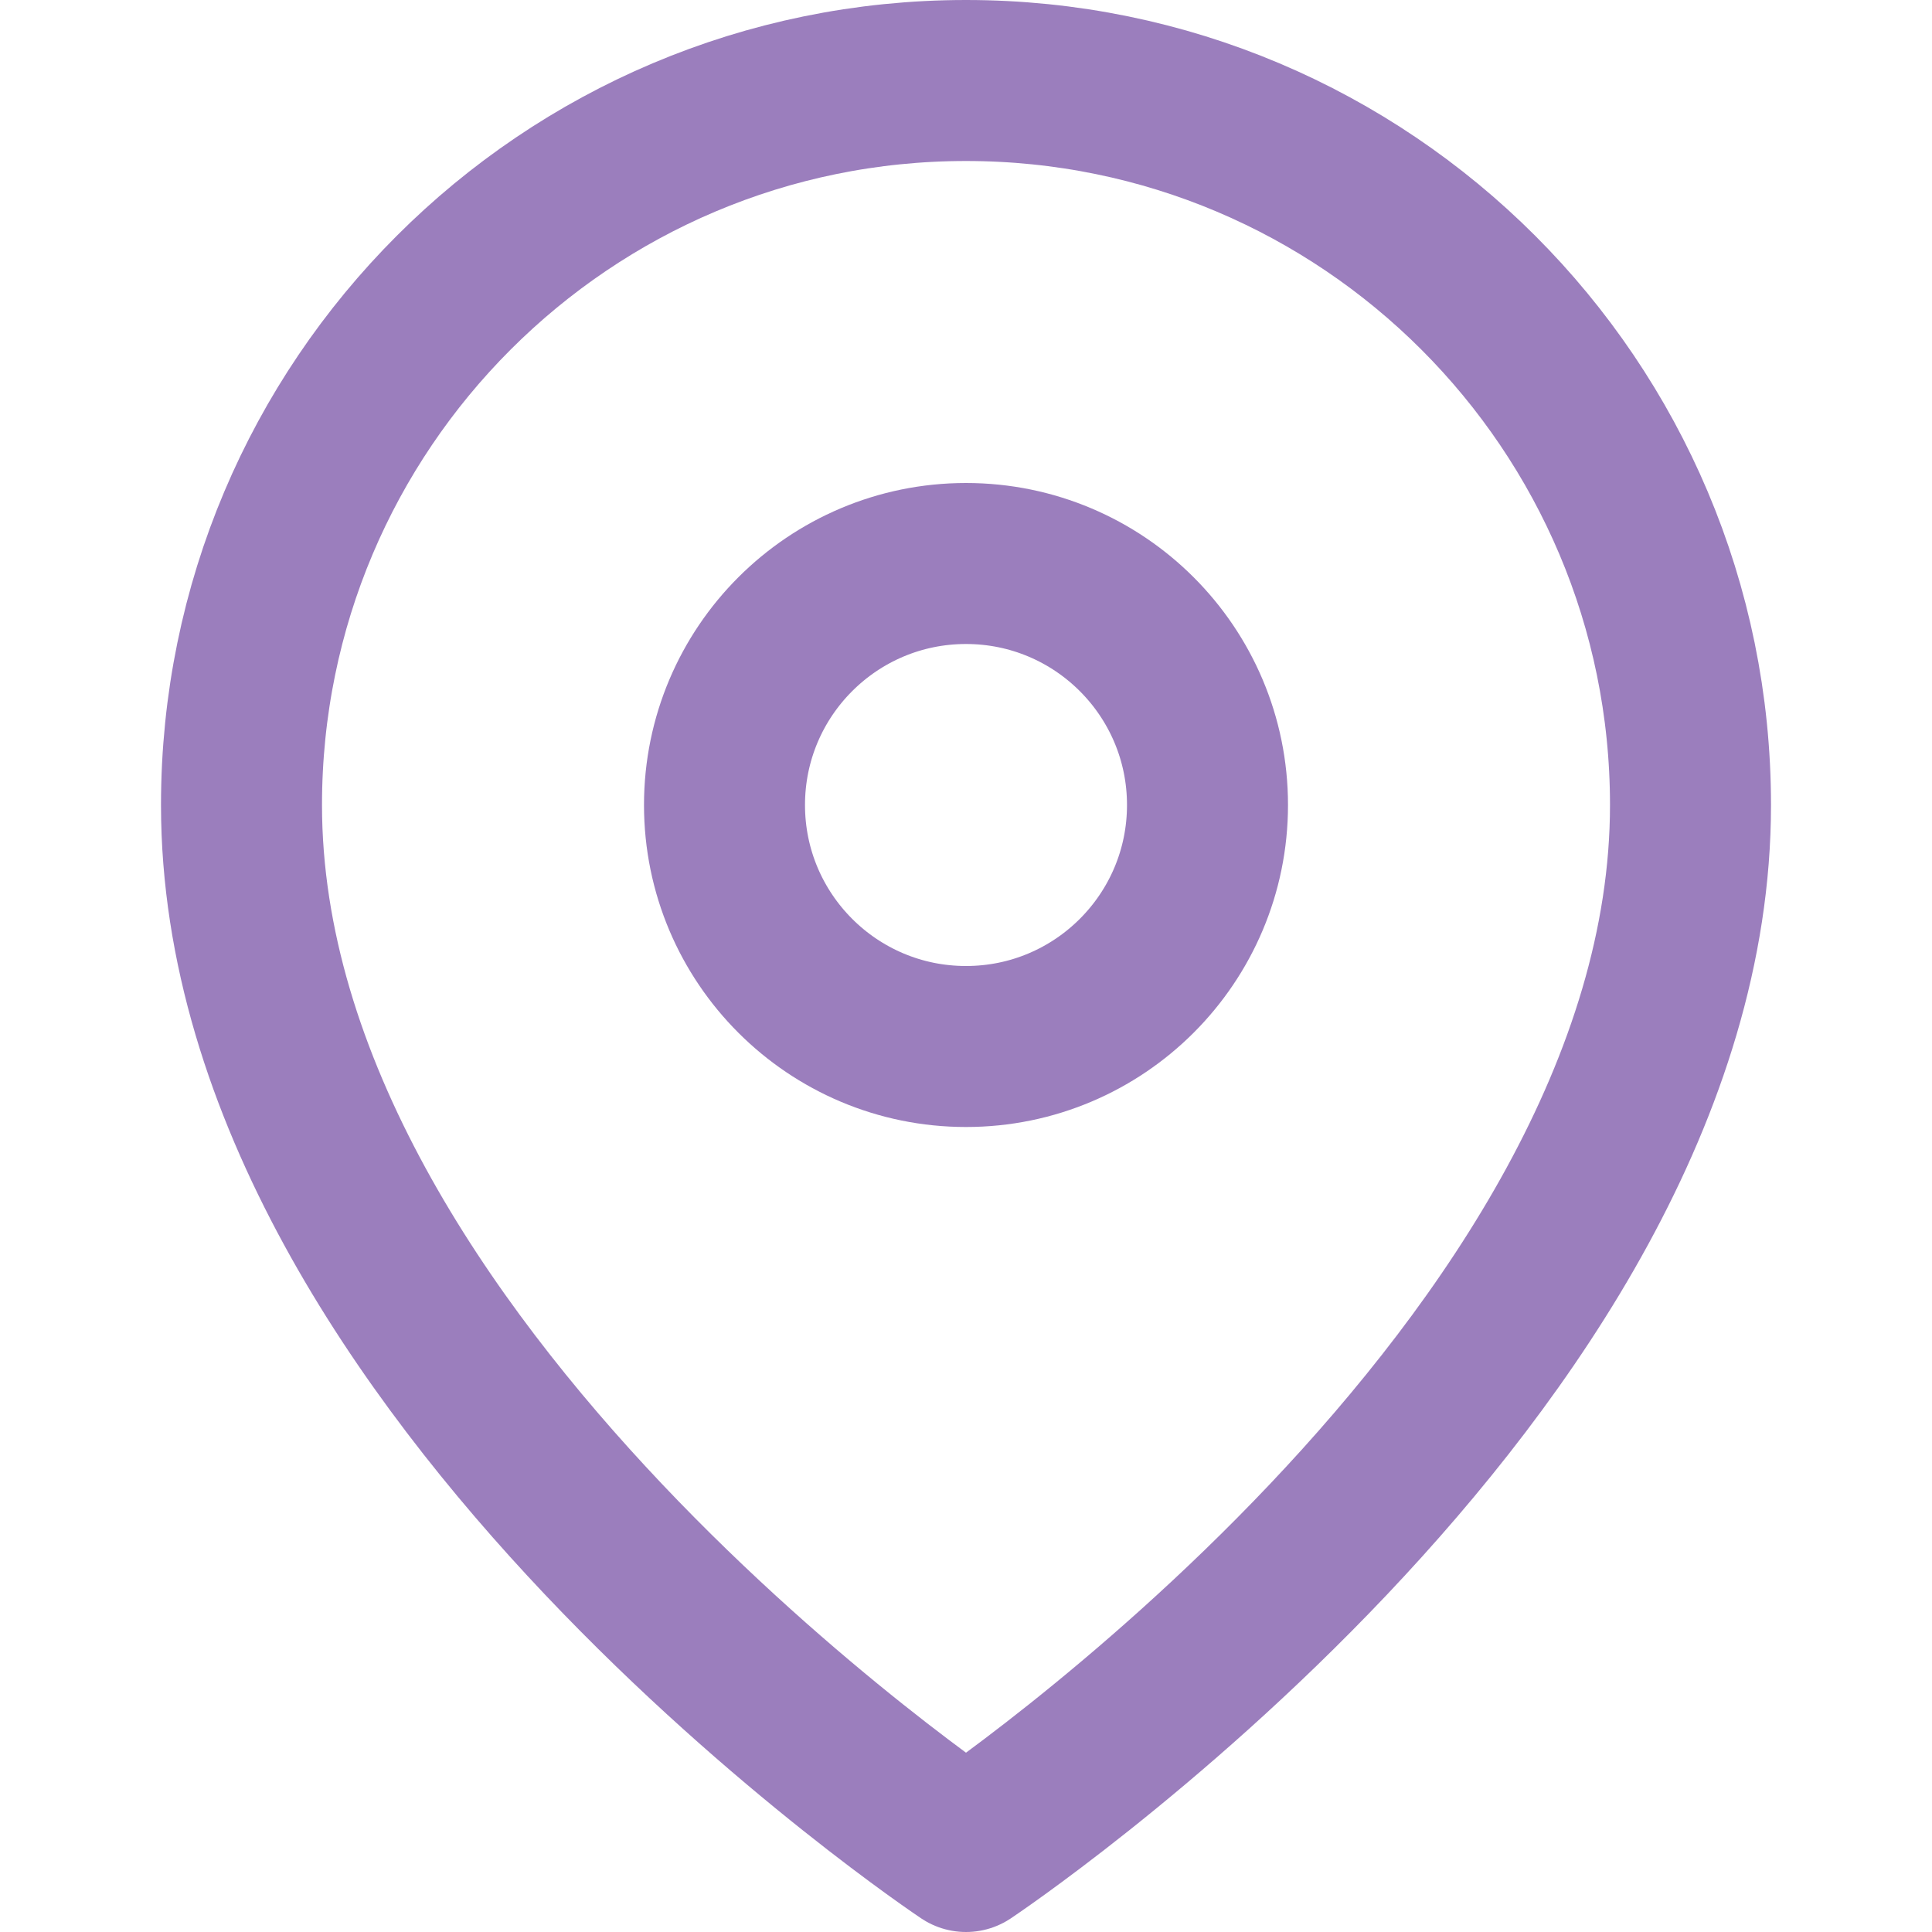
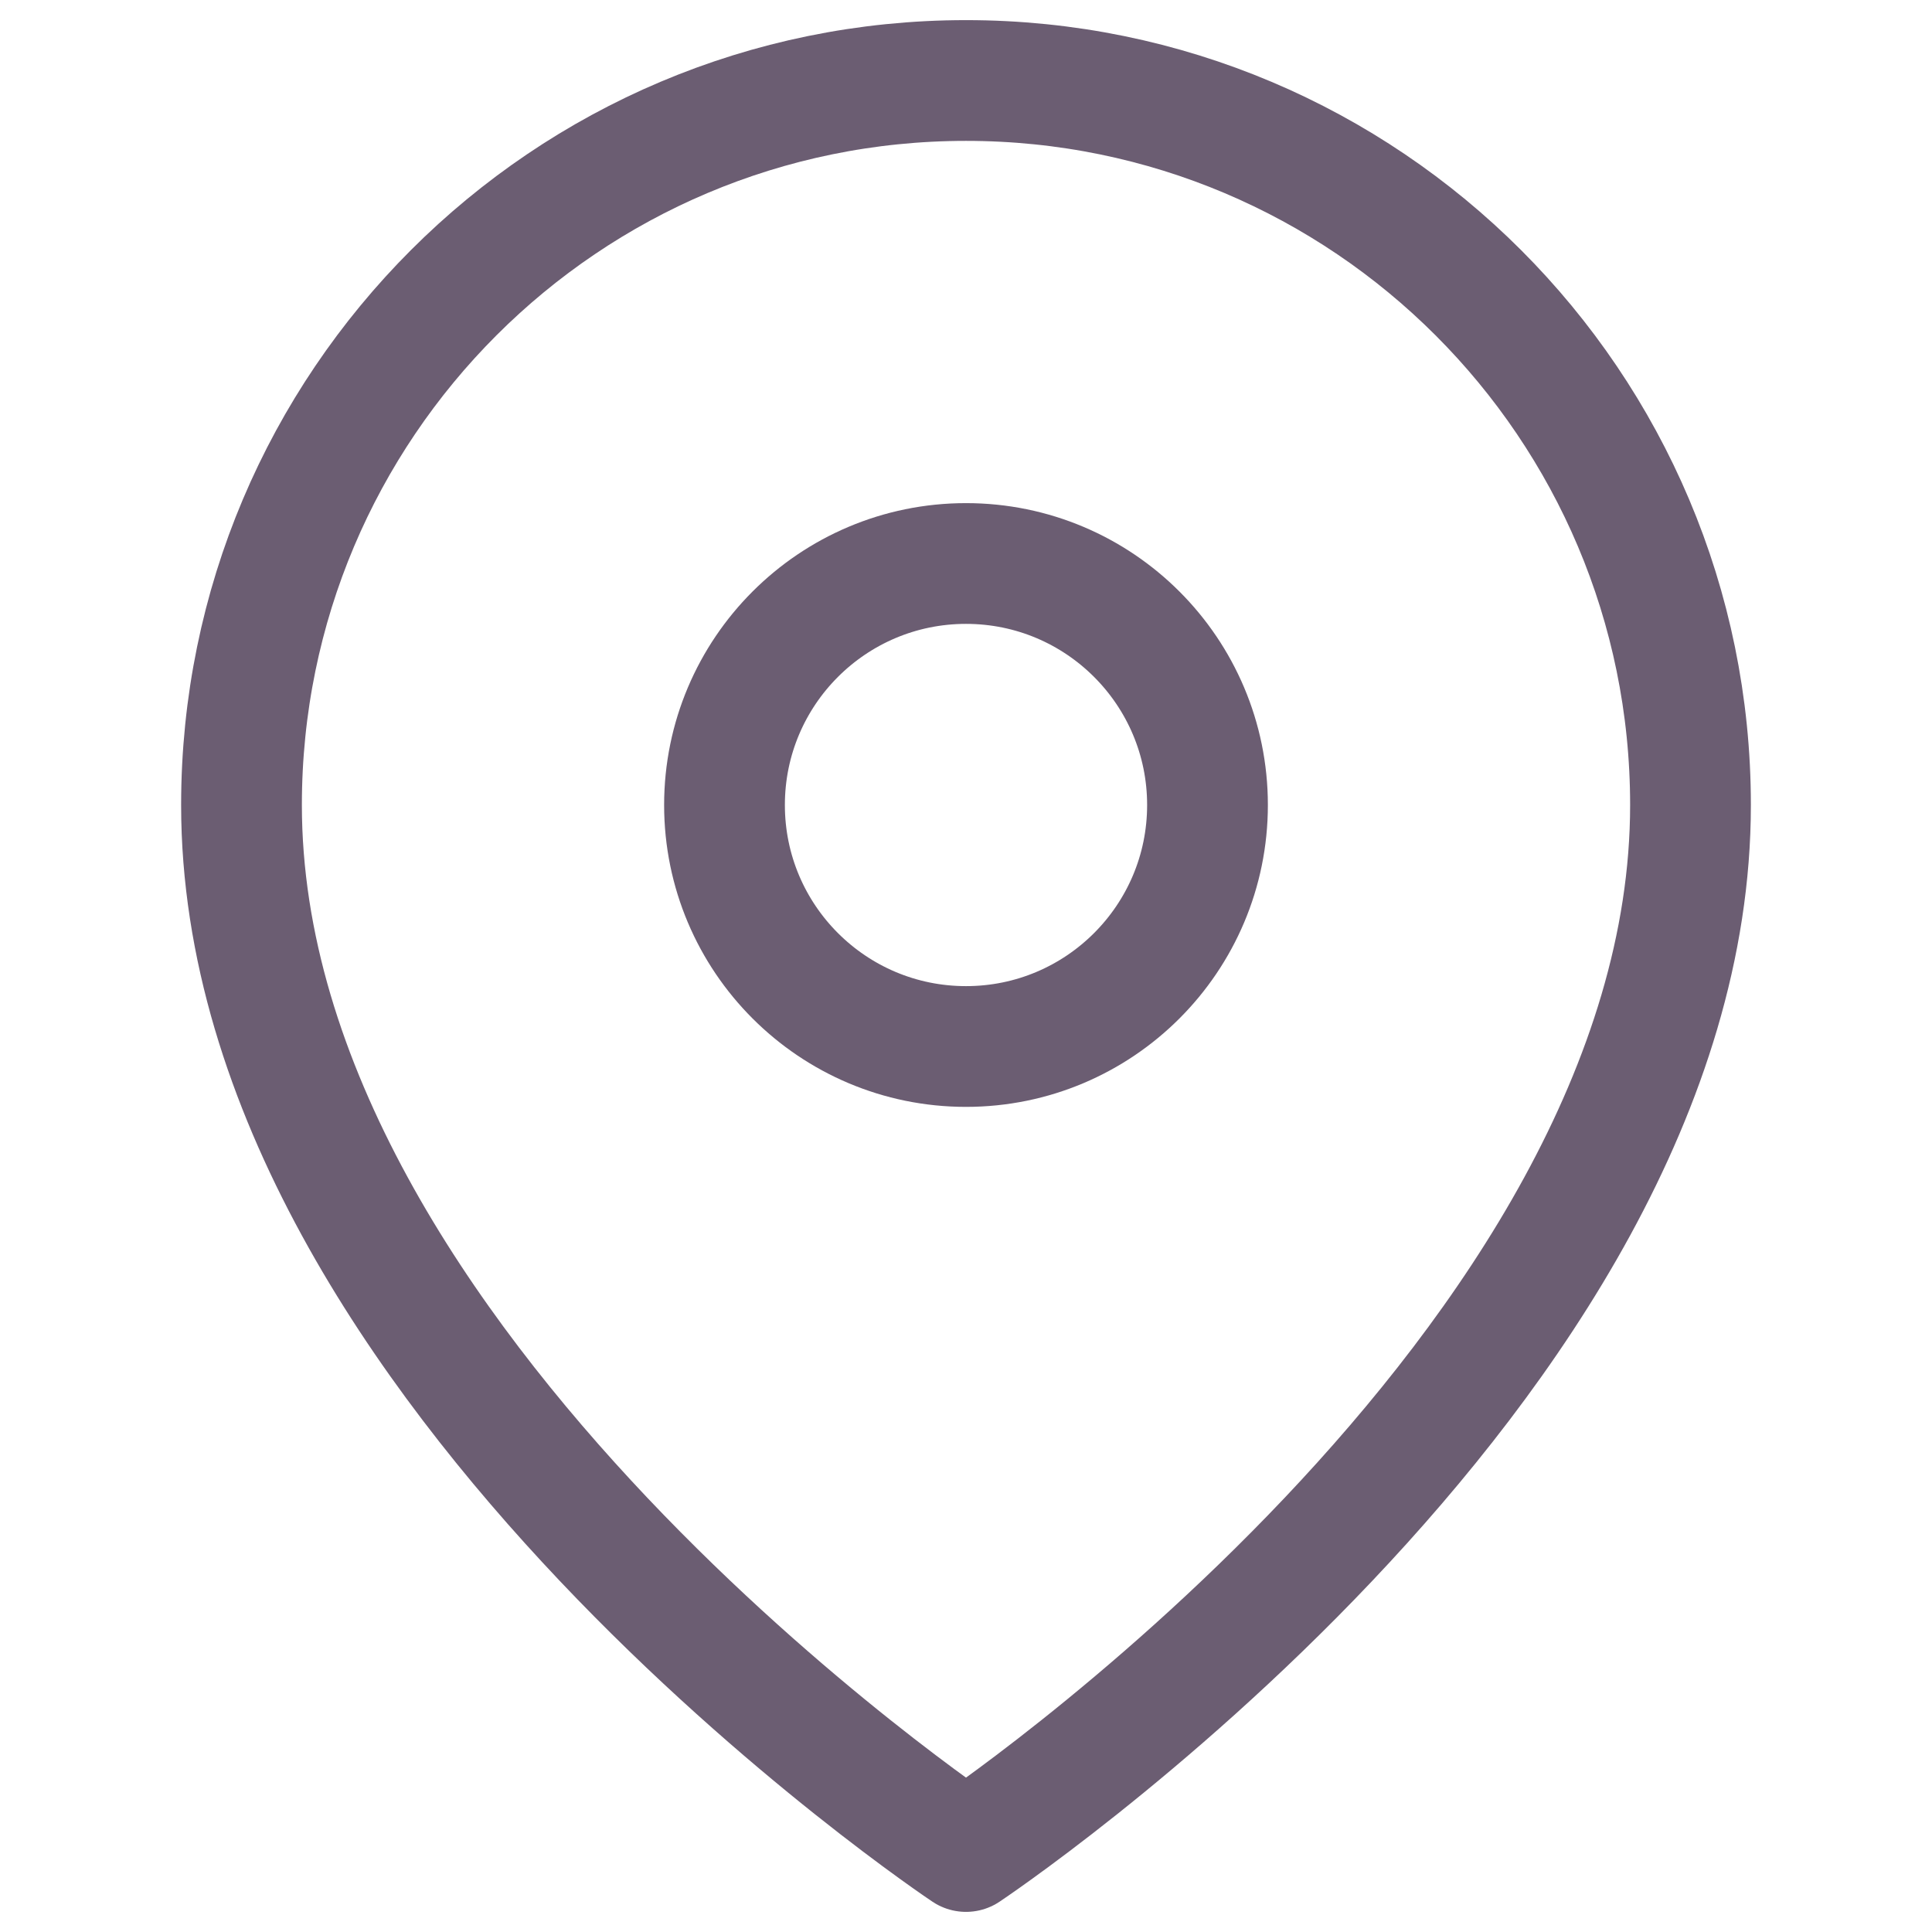
- <svg xmlns="http://www.w3.org/2000/svg" viewBox="0 0 24 24" fill="none" stroke="#9B7EBD" stroke-width="2" stroke-linecap="round" stroke-linejoin="round">
+ <svg xmlns="http://www.w3.org/2000/svg" viewBox="0 0 24 24" fill="none" stroke="#6B5D72" stroke-width="1.5" stroke-linecap="round" stroke-linejoin="round">
  <path d="M21 10c0 7-9 13-9 13s-9-6-9-13a9 9 0 0 1 18 0z" />
  <circle cx="12" cy="10" r="3" />
</svg>
